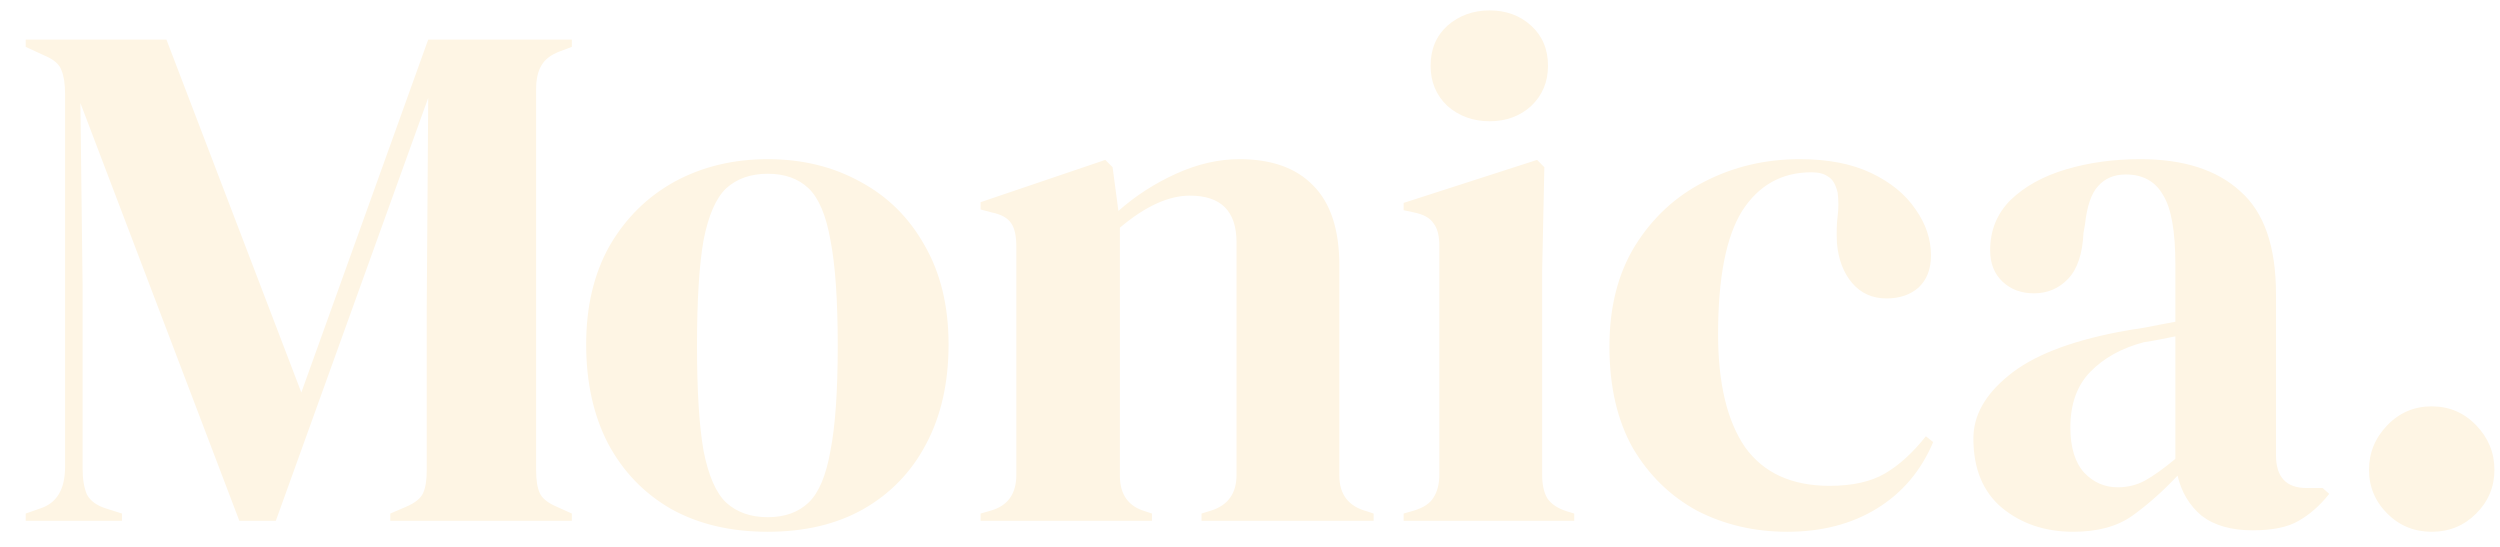
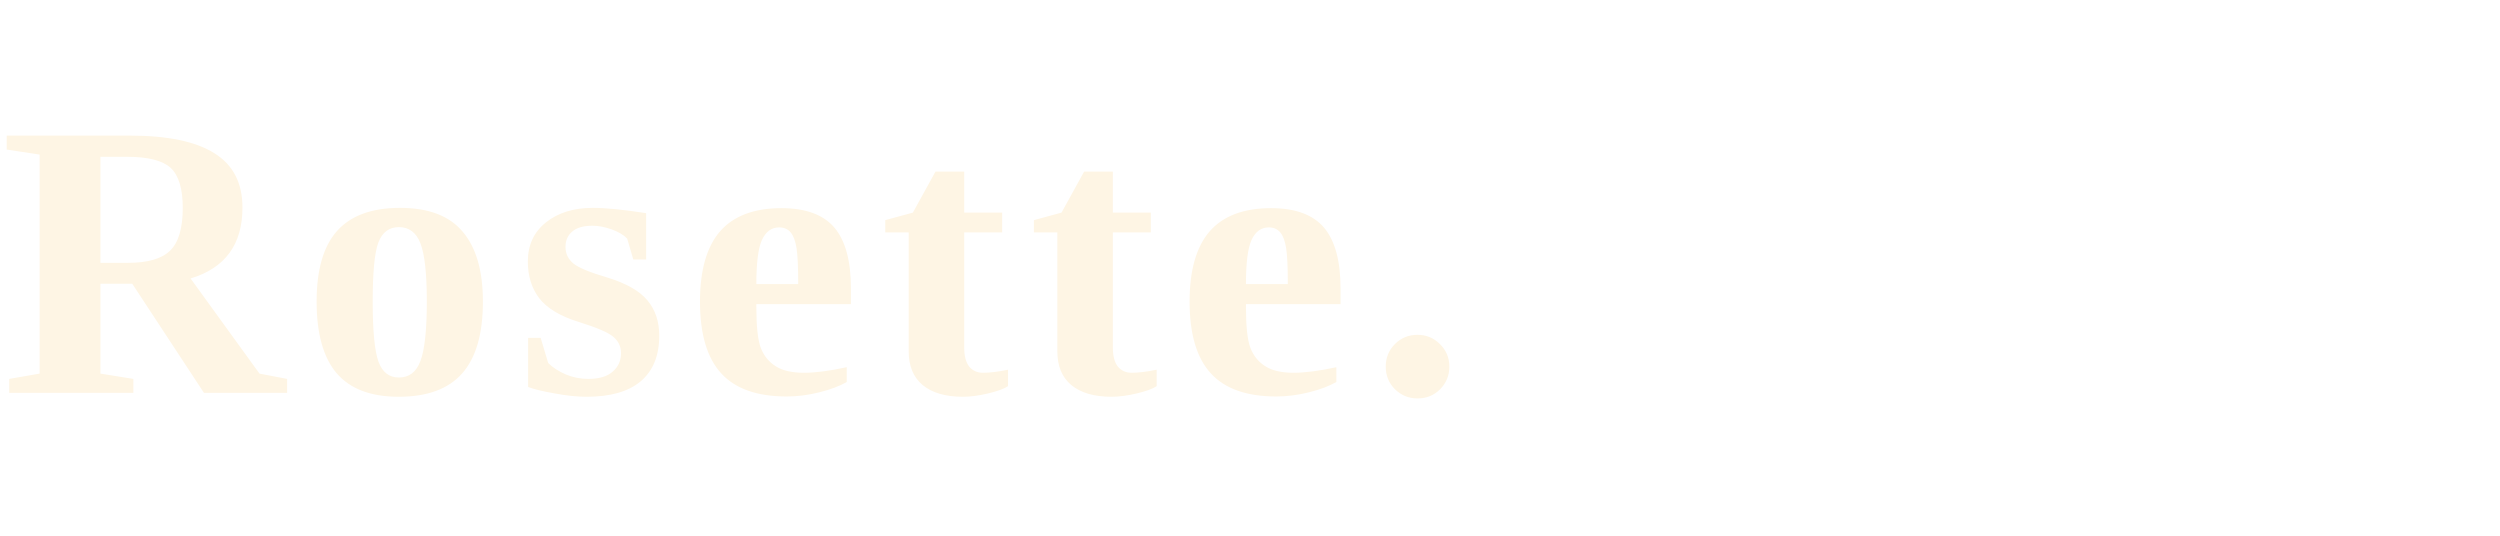
- <svg xmlns="http://www.w3.org/2000/svg" width="96" height="21" viewBox="0 0 96 21" fill="none">
-   <path d="M0.987 20V19.72L1.547 19.524C2.182 19.319 2.499 18.787 2.499 17.928V3.592C2.499 3.219 2.452 2.92 2.359 2.696C2.284 2.472 2.07 2.285 1.715 2.136L0.987 1.8V1.52H6.391L11.571 15.072L16.443 1.52H21.959V1.8L21.511 1.968C21.156 2.099 20.914 2.285 20.783 2.528C20.652 2.752 20.587 3.051 20.587 3.424V18.068C20.587 18.441 20.634 18.731 20.727 18.936C20.82 19.141 21.044 19.319 21.399 19.468L21.959 19.72V20H14.987V19.72L15.575 19.468C15.93 19.319 16.154 19.141 16.247 18.936C16.34 18.731 16.387 18.441 16.387 18.068V11.768L16.443 3.76L10.591 20H9.191L3.087 3.956L3.171 10.928V17.984C3.171 18.395 3.227 18.731 3.339 18.992C3.47 19.235 3.712 19.412 4.067 19.524L4.683 19.72V20H0.987ZM29.481 20.42C28.063 20.42 26.831 20.131 25.785 19.552C24.74 18.955 23.928 18.115 23.349 17.032C22.789 15.949 22.509 14.68 22.509 13.224C22.509 11.768 22.808 10.508 23.405 9.444C24.021 8.38 24.852 7.559 25.897 6.98C26.961 6.401 28.156 6.112 29.481 6.112C30.807 6.112 31.992 6.401 33.037 6.98C34.083 7.54 34.904 8.352 35.501 9.416C36.117 10.48 36.425 11.749 36.425 13.224C36.425 14.699 36.136 15.977 35.557 17.06C34.997 18.124 34.195 18.955 33.149 19.552C32.123 20.131 30.9 20.42 29.481 20.42ZM29.481 19.86C30.135 19.86 30.657 19.673 31.049 19.3C31.441 18.927 31.721 18.264 31.889 17.312C32.076 16.36 32.169 15.016 32.169 13.28C32.169 11.525 32.076 10.172 31.889 9.22C31.721 8.268 31.441 7.605 31.049 7.232C30.657 6.859 30.135 6.672 29.481 6.672C28.828 6.672 28.296 6.859 27.885 7.232C27.493 7.605 27.204 8.268 27.017 9.22C26.849 10.172 26.765 11.525 26.765 13.28C26.765 15.016 26.849 16.36 27.017 17.312C27.204 18.264 27.493 18.927 27.885 19.3C28.296 19.673 28.828 19.86 29.481 19.86ZM37.655 20V19.72L38.047 19.608C38.7 19.421 39.027 18.964 39.027 18.236V9.472C39.027 9.061 38.962 8.763 38.831 8.576C38.7 8.371 38.448 8.231 38.075 8.156L37.655 8.044V7.764L42.443 6.14L42.723 6.42L42.947 8.1C43.6 7.521 44.338 7.045 45.159 6.672C45.98 6.299 46.792 6.112 47.595 6.112C48.827 6.112 49.77 6.448 50.423 7.12C51.095 7.792 51.431 8.819 51.431 10.2V18.264C51.431 18.992 51.786 19.449 52.495 19.636L52.747 19.72V20H46.139V19.72L46.503 19.608C47.156 19.403 47.483 18.945 47.483 18.236V9.304C47.483 8.109 46.886 7.512 45.691 7.512C44.87 7.512 43.974 7.923 43.003 8.744V18.264C43.003 18.992 43.33 19.449 43.983 19.636L44.235 19.72V20H37.655ZM57.203 4.656C56.568 4.656 56.027 4.46 55.579 4.068C55.149 3.657 54.935 3.144 54.935 2.528C54.935 1.893 55.149 1.38 55.579 0.988C56.027 0.596 56.568 0.4 57.203 0.4C57.837 0.4 58.369 0.596 58.799 0.988C59.228 1.38 59.443 1.893 59.443 2.528C59.443 3.144 59.228 3.657 58.799 4.068C58.369 4.46 57.837 4.656 57.203 4.656ZM53.899 20V19.72L54.291 19.608C54.664 19.496 54.916 19.328 55.047 19.104C55.196 18.88 55.271 18.581 55.271 18.208V9.444C55.271 9.052 55.196 8.763 55.047 8.576C54.916 8.371 54.664 8.231 54.291 8.156L53.899 8.072V7.792L59.023 6.14L59.303 6.42L59.219 10.396V18.236C59.219 18.609 59.284 18.908 59.415 19.132C59.564 19.356 59.816 19.524 60.171 19.636L60.451 19.72V20H53.899ZM68.634 20.42C67.365 20.42 66.208 20.149 65.162 19.608C64.136 19.048 63.314 18.245 62.698 17.2C62.101 16.136 61.802 14.839 61.802 13.308C61.802 11.796 62.129 10.508 62.782 9.444C63.454 8.361 64.341 7.54 65.442 6.98C66.562 6.401 67.785 6.112 69.11 6.112C70.193 6.112 71.108 6.289 71.854 6.644C72.601 6.999 73.17 7.465 73.562 8.044C73.954 8.604 74.15 9.192 74.15 9.808C74.15 10.331 73.992 10.741 73.674 11.04C73.357 11.32 72.946 11.46 72.442 11.46C71.901 11.46 71.462 11.264 71.126 10.872C70.79 10.48 70.594 9.967 70.538 9.332C70.52 8.921 70.529 8.576 70.566 8.296C70.604 7.997 70.604 7.699 70.566 7.4C70.492 7.083 70.37 6.877 70.202 6.784C70.053 6.672 69.838 6.616 69.558 6.616C68.42 6.616 67.533 7.111 66.898 8.1C66.282 9.089 65.974 10.667 65.974 12.832C65.974 14.717 66.32 16.164 67.01 17.172C67.72 18.161 68.802 18.656 70.258 18.656C71.136 18.656 71.845 18.497 72.386 18.18C72.928 17.863 73.45 17.387 73.954 16.752L74.234 16.976C73.768 18.077 73.049 18.927 72.078 19.524C71.108 20.121 69.96 20.42 68.634 20.42ZM79.614 20.42C78.531 20.42 77.617 20.112 76.87 19.496C76.142 18.88 75.778 17.993 75.778 16.836C75.778 15.959 76.226 15.156 77.122 14.428C78.018 13.681 79.427 13.121 81.35 12.748C81.649 12.692 81.985 12.636 82.358 12.58C82.731 12.505 83.124 12.431 83.534 12.356V10.144C83.534 8.875 83.376 7.988 83.058 7.484C82.76 6.961 82.284 6.7 81.63 6.7C81.182 6.7 80.828 6.849 80.566 7.148C80.305 7.428 80.137 7.923 80.062 8.632L80.006 8.94C79.969 9.743 79.773 10.331 79.418 10.704C79.064 11.077 78.625 11.264 78.102 11.264C77.617 11.264 77.216 11.115 76.898 10.816C76.581 10.517 76.422 10.116 76.422 9.612C76.422 8.847 76.683 8.203 77.206 7.68C77.748 7.157 78.457 6.765 79.334 6.504C80.212 6.243 81.163 6.112 82.19 6.112C83.852 6.112 85.13 6.523 86.026 7.344C86.941 8.147 87.398 9.463 87.398 11.292V17.48C87.398 18.32 87.79 18.74 88.574 18.74H89.19L89.442 18.964C89.088 19.412 88.695 19.757 88.266 20C87.856 20.243 87.267 20.364 86.502 20.364C85.681 20.364 85.028 20.177 84.542 19.804C84.076 19.412 83.767 18.899 83.618 18.264C83.058 18.861 82.48 19.375 81.882 19.804C81.303 20.215 80.547 20.42 79.614 20.42ZM81.322 18.712C81.695 18.712 82.041 18.628 82.358 18.46C82.694 18.273 83.086 17.993 83.534 17.62V12.916C83.347 12.953 83.161 12.991 82.974 13.028C82.787 13.065 82.573 13.103 82.33 13.14C81.472 13.364 80.781 13.747 80.258 14.288C79.754 14.811 79.502 15.52 79.502 16.416C79.502 17.181 79.68 17.76 80.034 18.152C80.389 18.525 80.818 18.712 81.322 18.712ZM93.378 20.42C92.706 20.42 92.137 20.187 91.67 19.72C91.204 19.253 90.97 18.693 90.97 18.04C90.97 17.387 91.204 16.817 91.67 16.332C92.137 15.847 92.706 15.604 93.378 15.604C94.05 15.604 94.62 15.847 95.086 16.332C95.553 16.817 95.786 17.387 95.786 18.04C95.786 18.693 95.553 19.253 95.086 19.72C94.62 20.187 94.05 20.42 93.378 20.42Z" fill="#FEF5E4" />
+ <svg xmlns="http://www.w3.org/2000/svg" width="140" height="30" viewBox="0 0 140 30">
+   <text x="0" y="22" font-family="Georgia, 'Times New Roman', serif" font-size="22" font-weight="600" letter-spacing="1" fill="#FEF5E4">
+     Rosette.
+   </text>
</svg>
